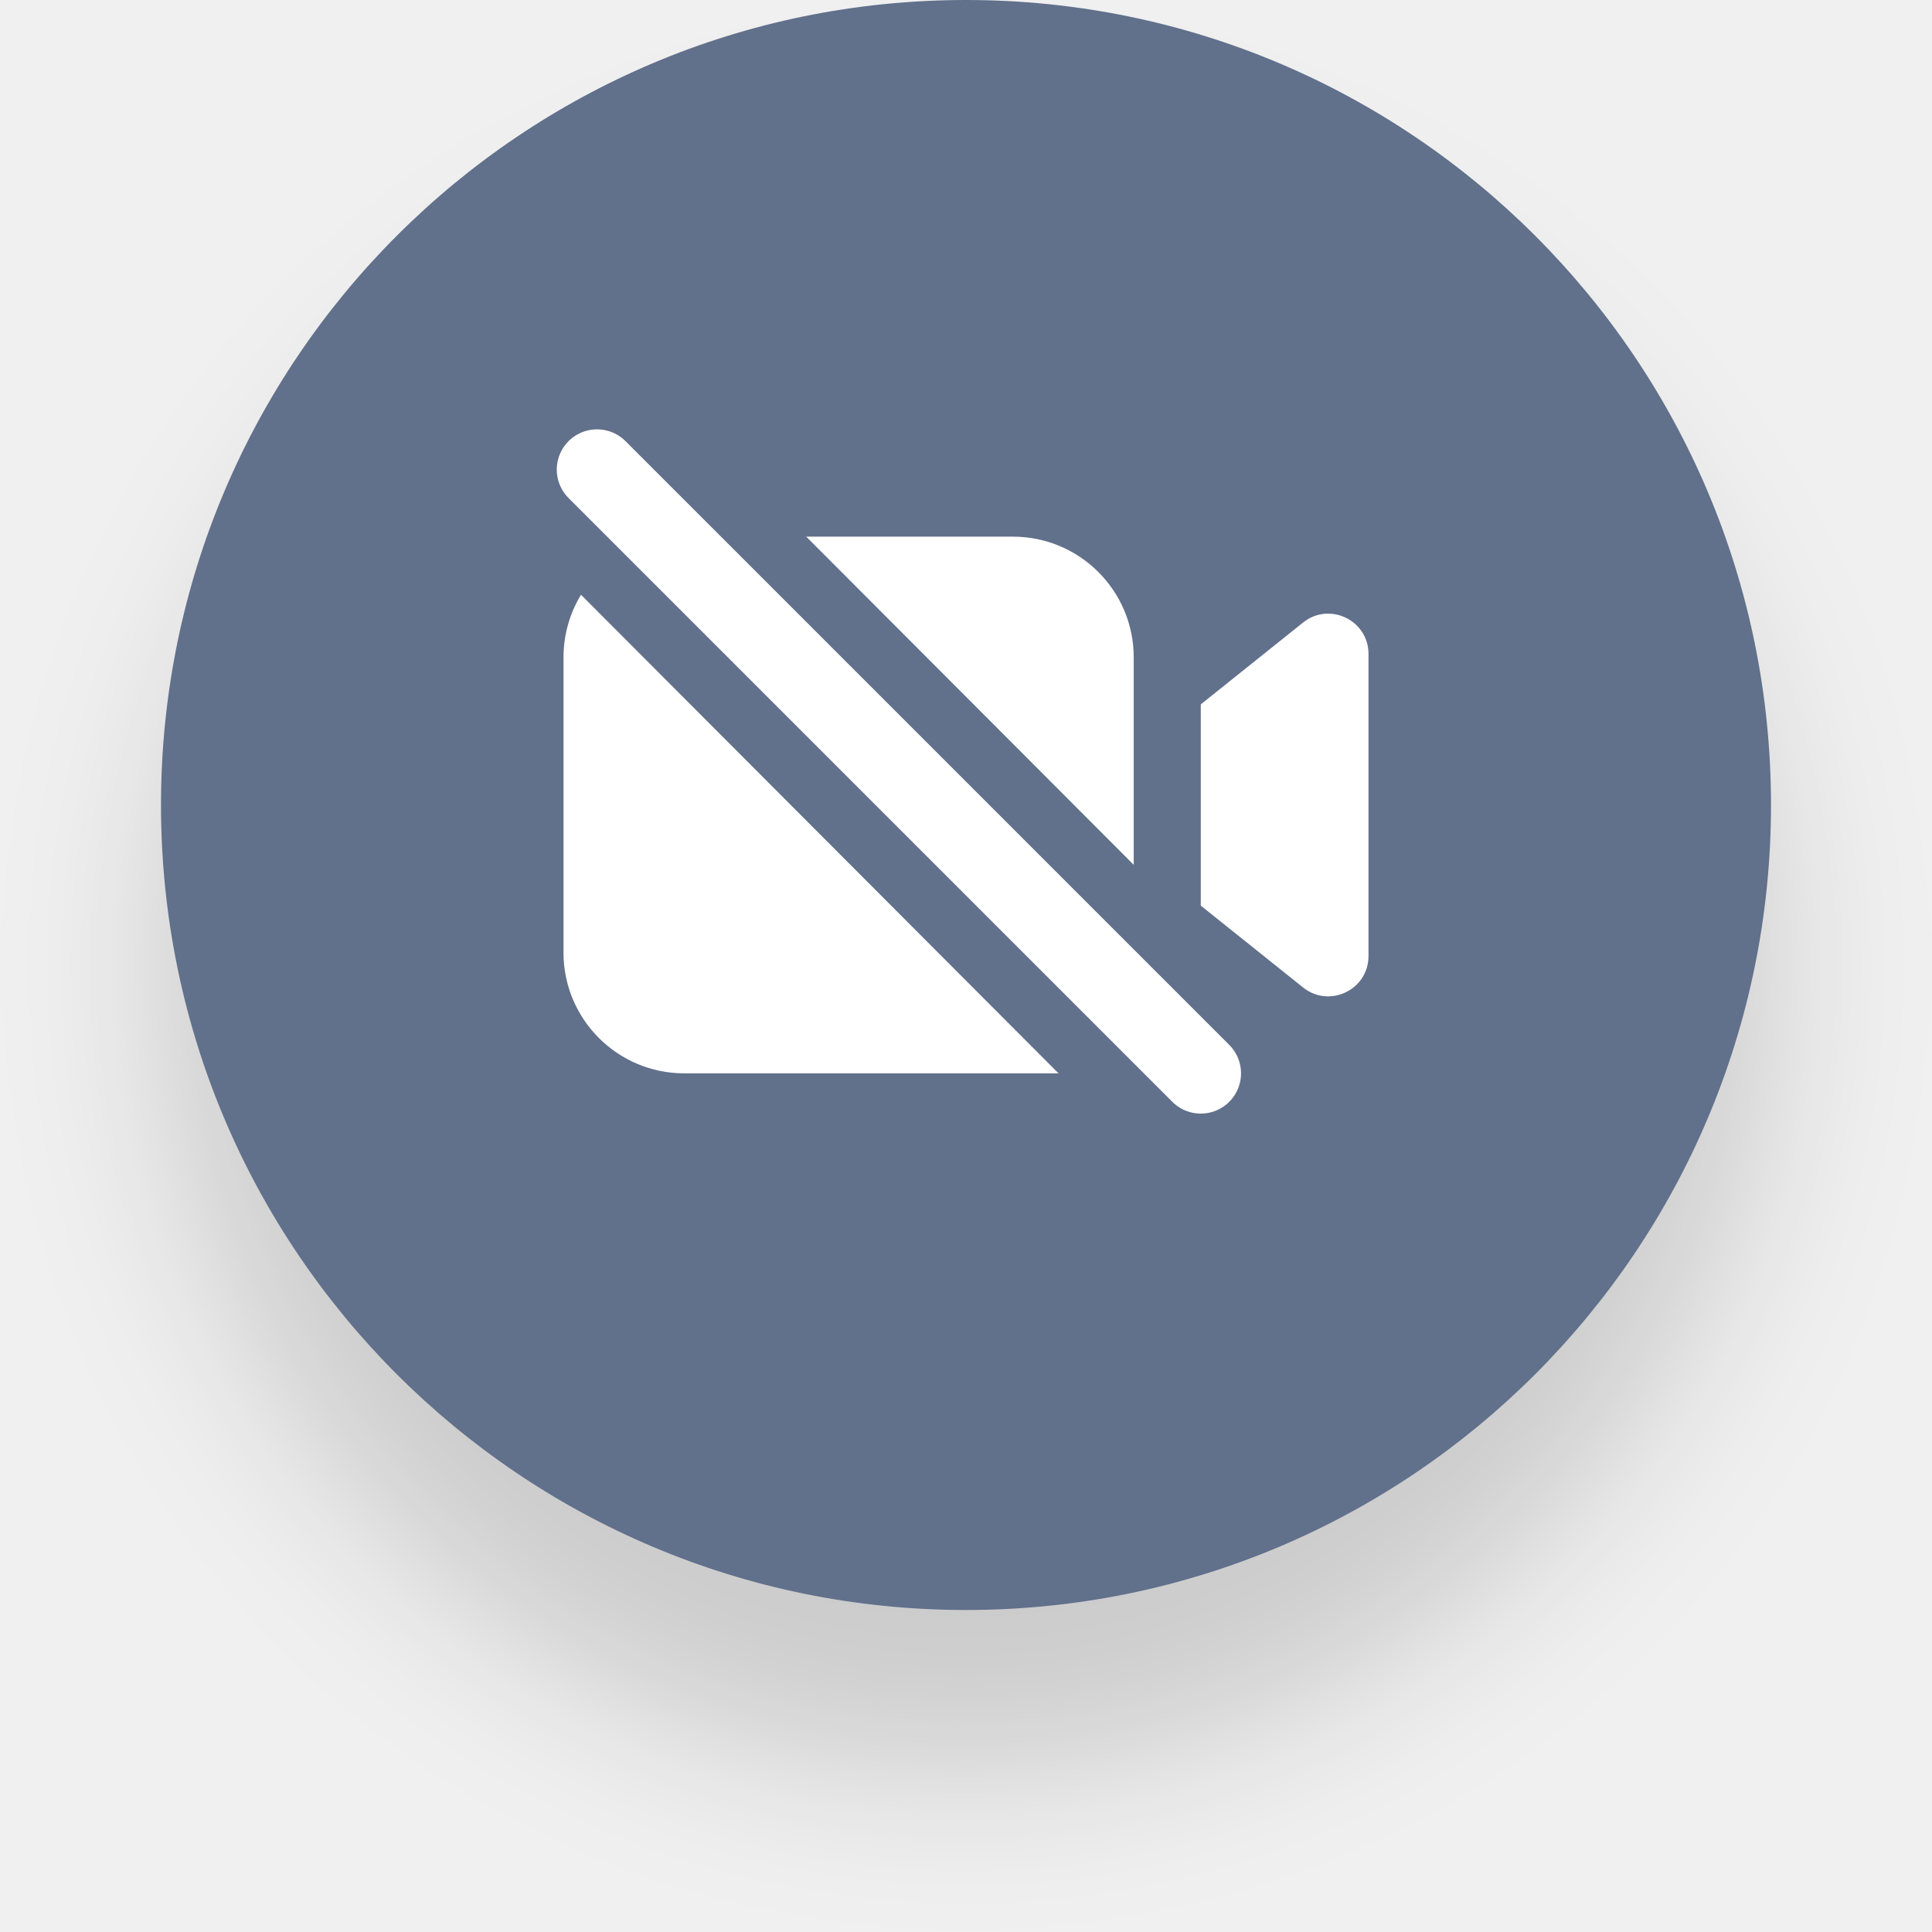
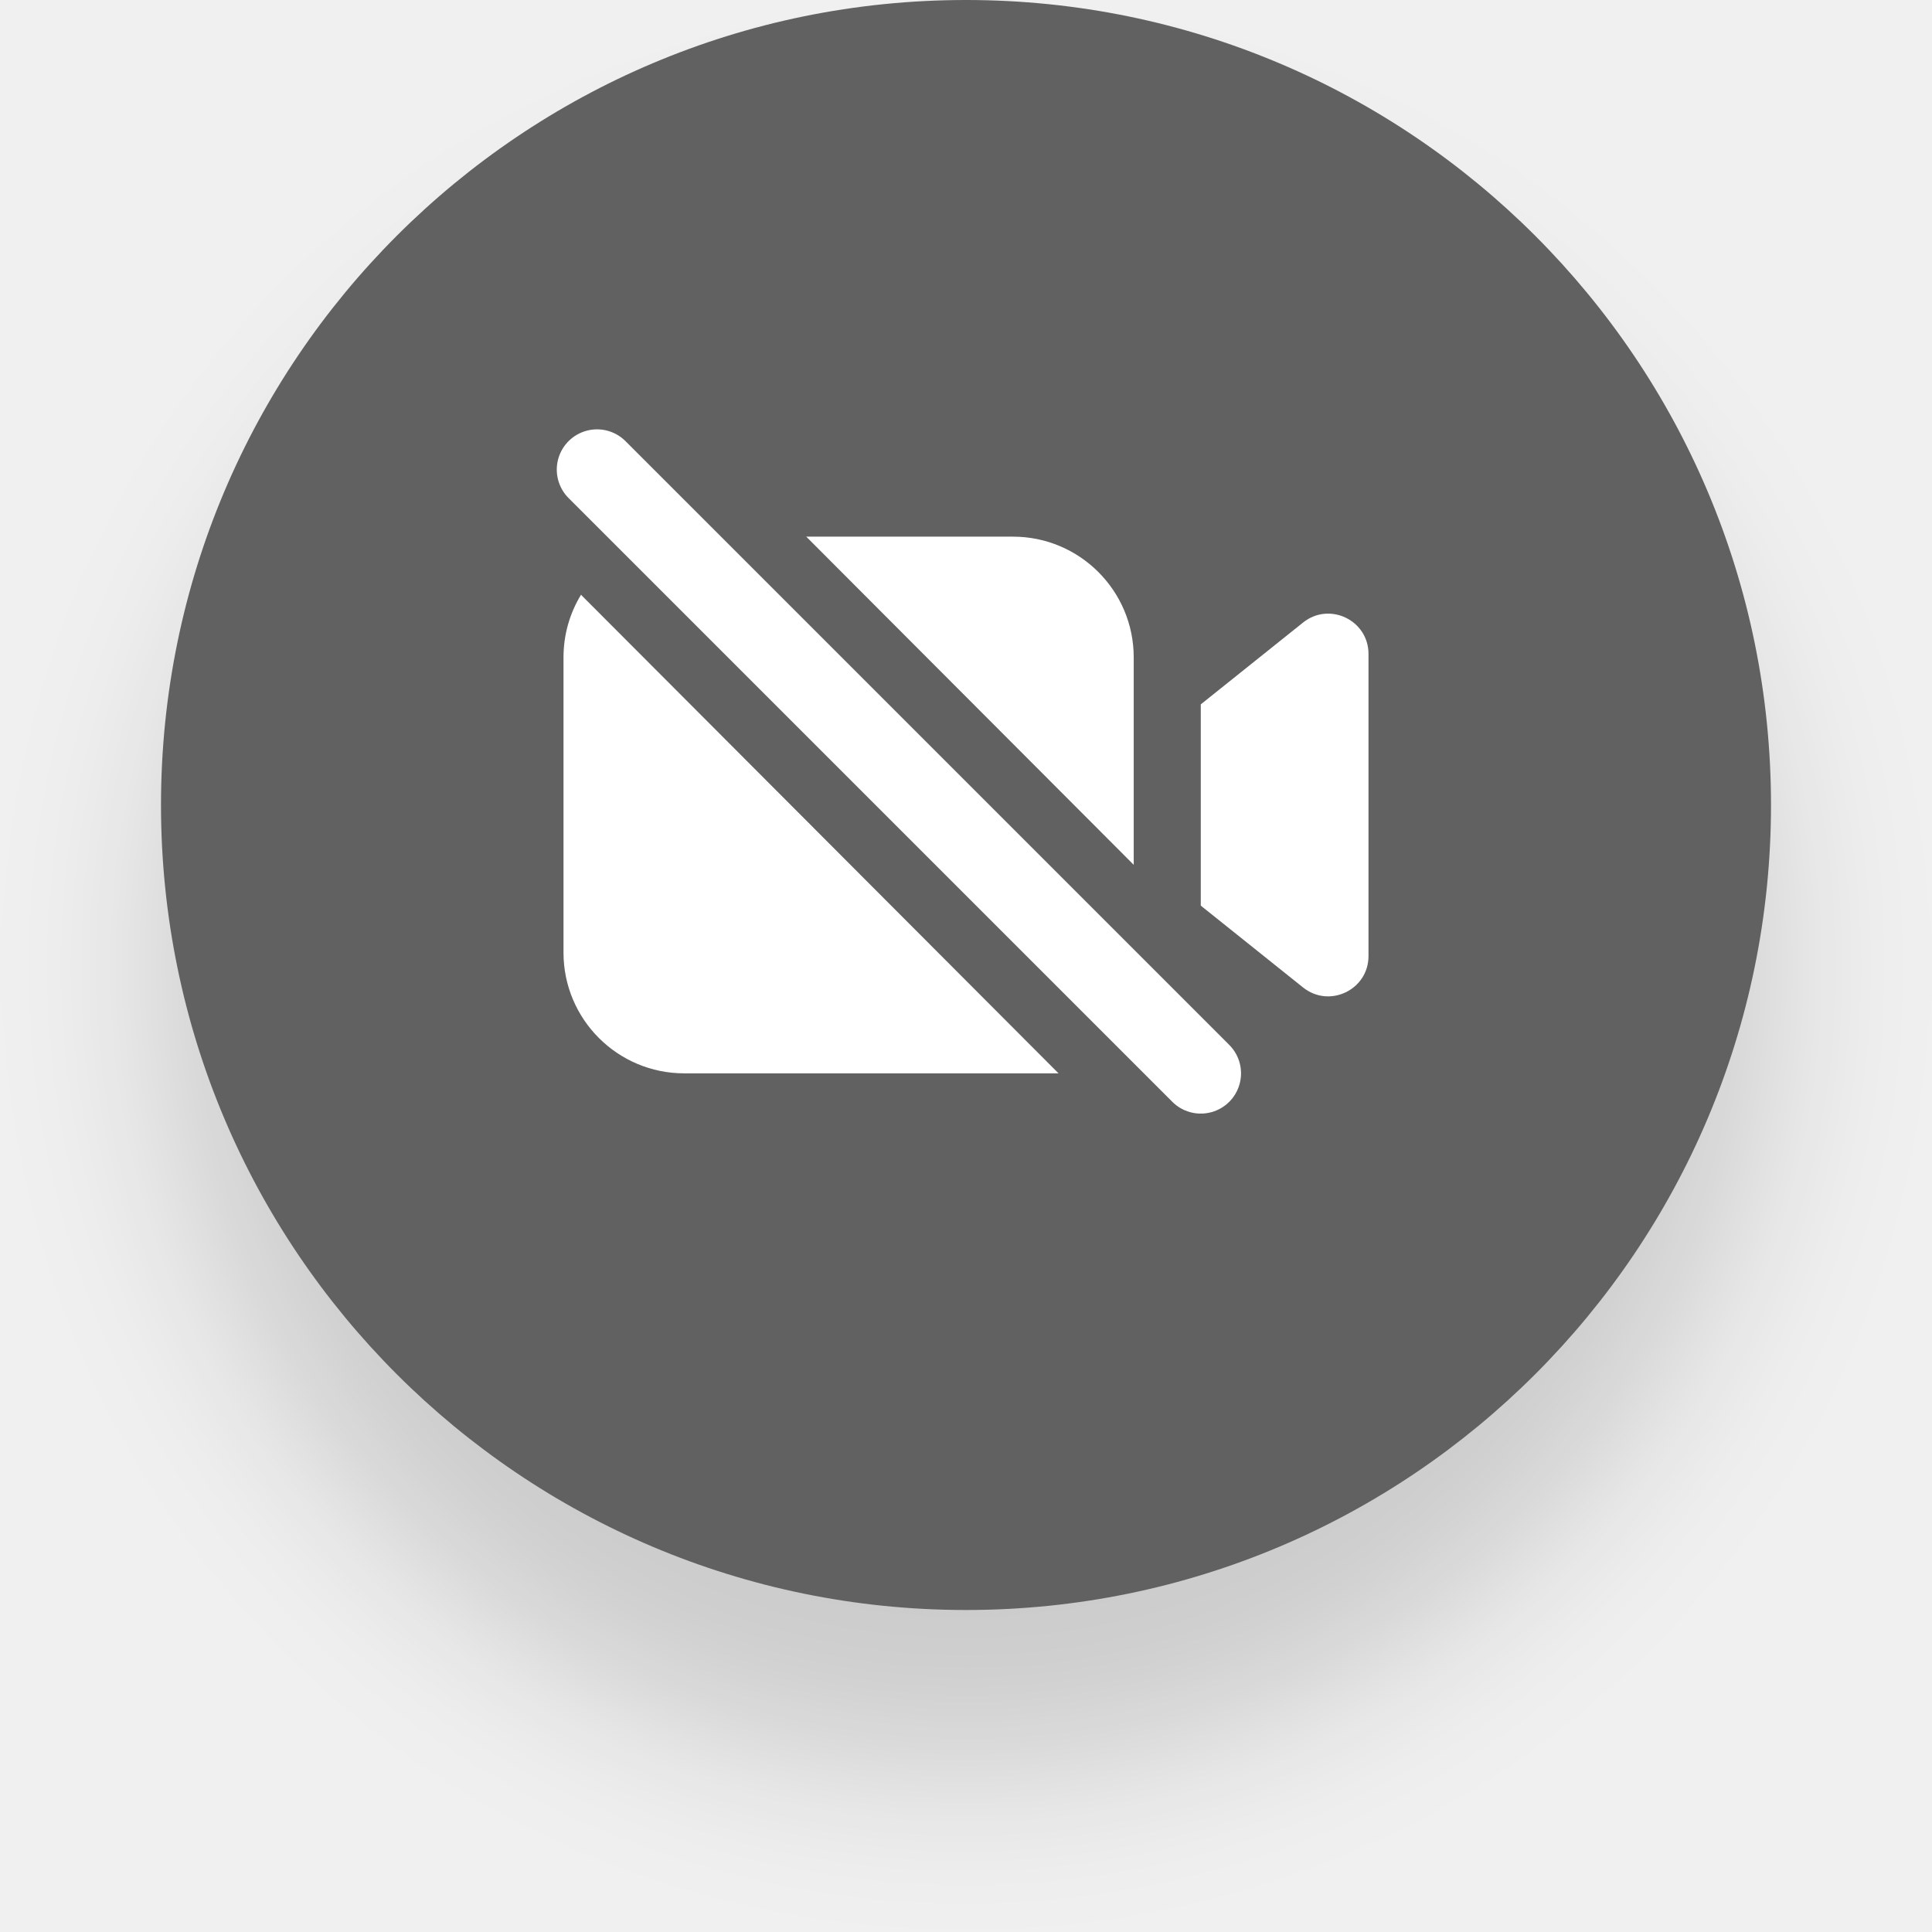
<svg xmlns="http://www.w3.org/2000/svg" width="48" height="48" viewBox="0 0 48 48" fill="none">
  <g filter="url(#filter0_d)">
-     <circle cx="24" cy="20" r="20" fill="#61708B" />
+     <circle cx="24" cy="20" r="20" fill="#616161" />
  </g>
  <path d="M14.833 11.667L29.833 26.667" stroke="white" stroke-width="2" stroke-miterlimit="10" stroke-linecap="round" />
  <path fill-rule="evenodd" clip-rule="evenodd" d="M17 13.333H17.676L28.167 23.846V26.179C28.16 26.171 28.152 26.164 28.145 26.156L15.662 13.647C16.065 13.446 16.519 13.333 17 13.333ZM14.436 14.775C14.159 15.229 14 15.763 14 16.333V23.667C14 25.323 15.343 26.667 17 26.667H26.299L14.478 14.82C14.463 14.806 14.449 14.791 14.436 14.775ZM28.167 16.333V21.486L20.031 13.333H25.167C26.823 13.333 28.167 14.676 28.167 16.333Z" fill="white" />
  <path d="M29.833 17.5L32.375 15.466C33.03 14.943 34 15.409 34 16.247V23.753C34 24.591 33.03 25.057 32.375 24.534L29.833 22.5V17.5Z" fill="white" />
  <defs>
    <filter id="filter0_d" x="0" y="0" width="48" height="48" filterUnits="userSpaceOnUse" color-interpolation-filters="sRGB">
      <feFlood flood-opacity="0" result="BackgroundImageFix" />
      <feColorMatrix in="SourceAlpha" type="matrix" values="0 0 0 0 0 0 0 0 0 0 0 0 0 0 0 0 0 0 127 0" />
      <feOffset dy="4" />
      <feGaussianBlur stdDeviation="2" />
      <feColorMatrix type="matrix" values="0 0 0 0 0 0 0 0 0 0 0 0 0 0 0 0 0 0 0.15 0" />
      <feBlend mode="normal" in2="BackgroundImageFix" result="effect1_dropShadow" />
      <feBlend mode="normal" in="SourceGraphic" in2="effect1_dropShadow" result="shape" />
    </filter>
  </defs>
</svg>
